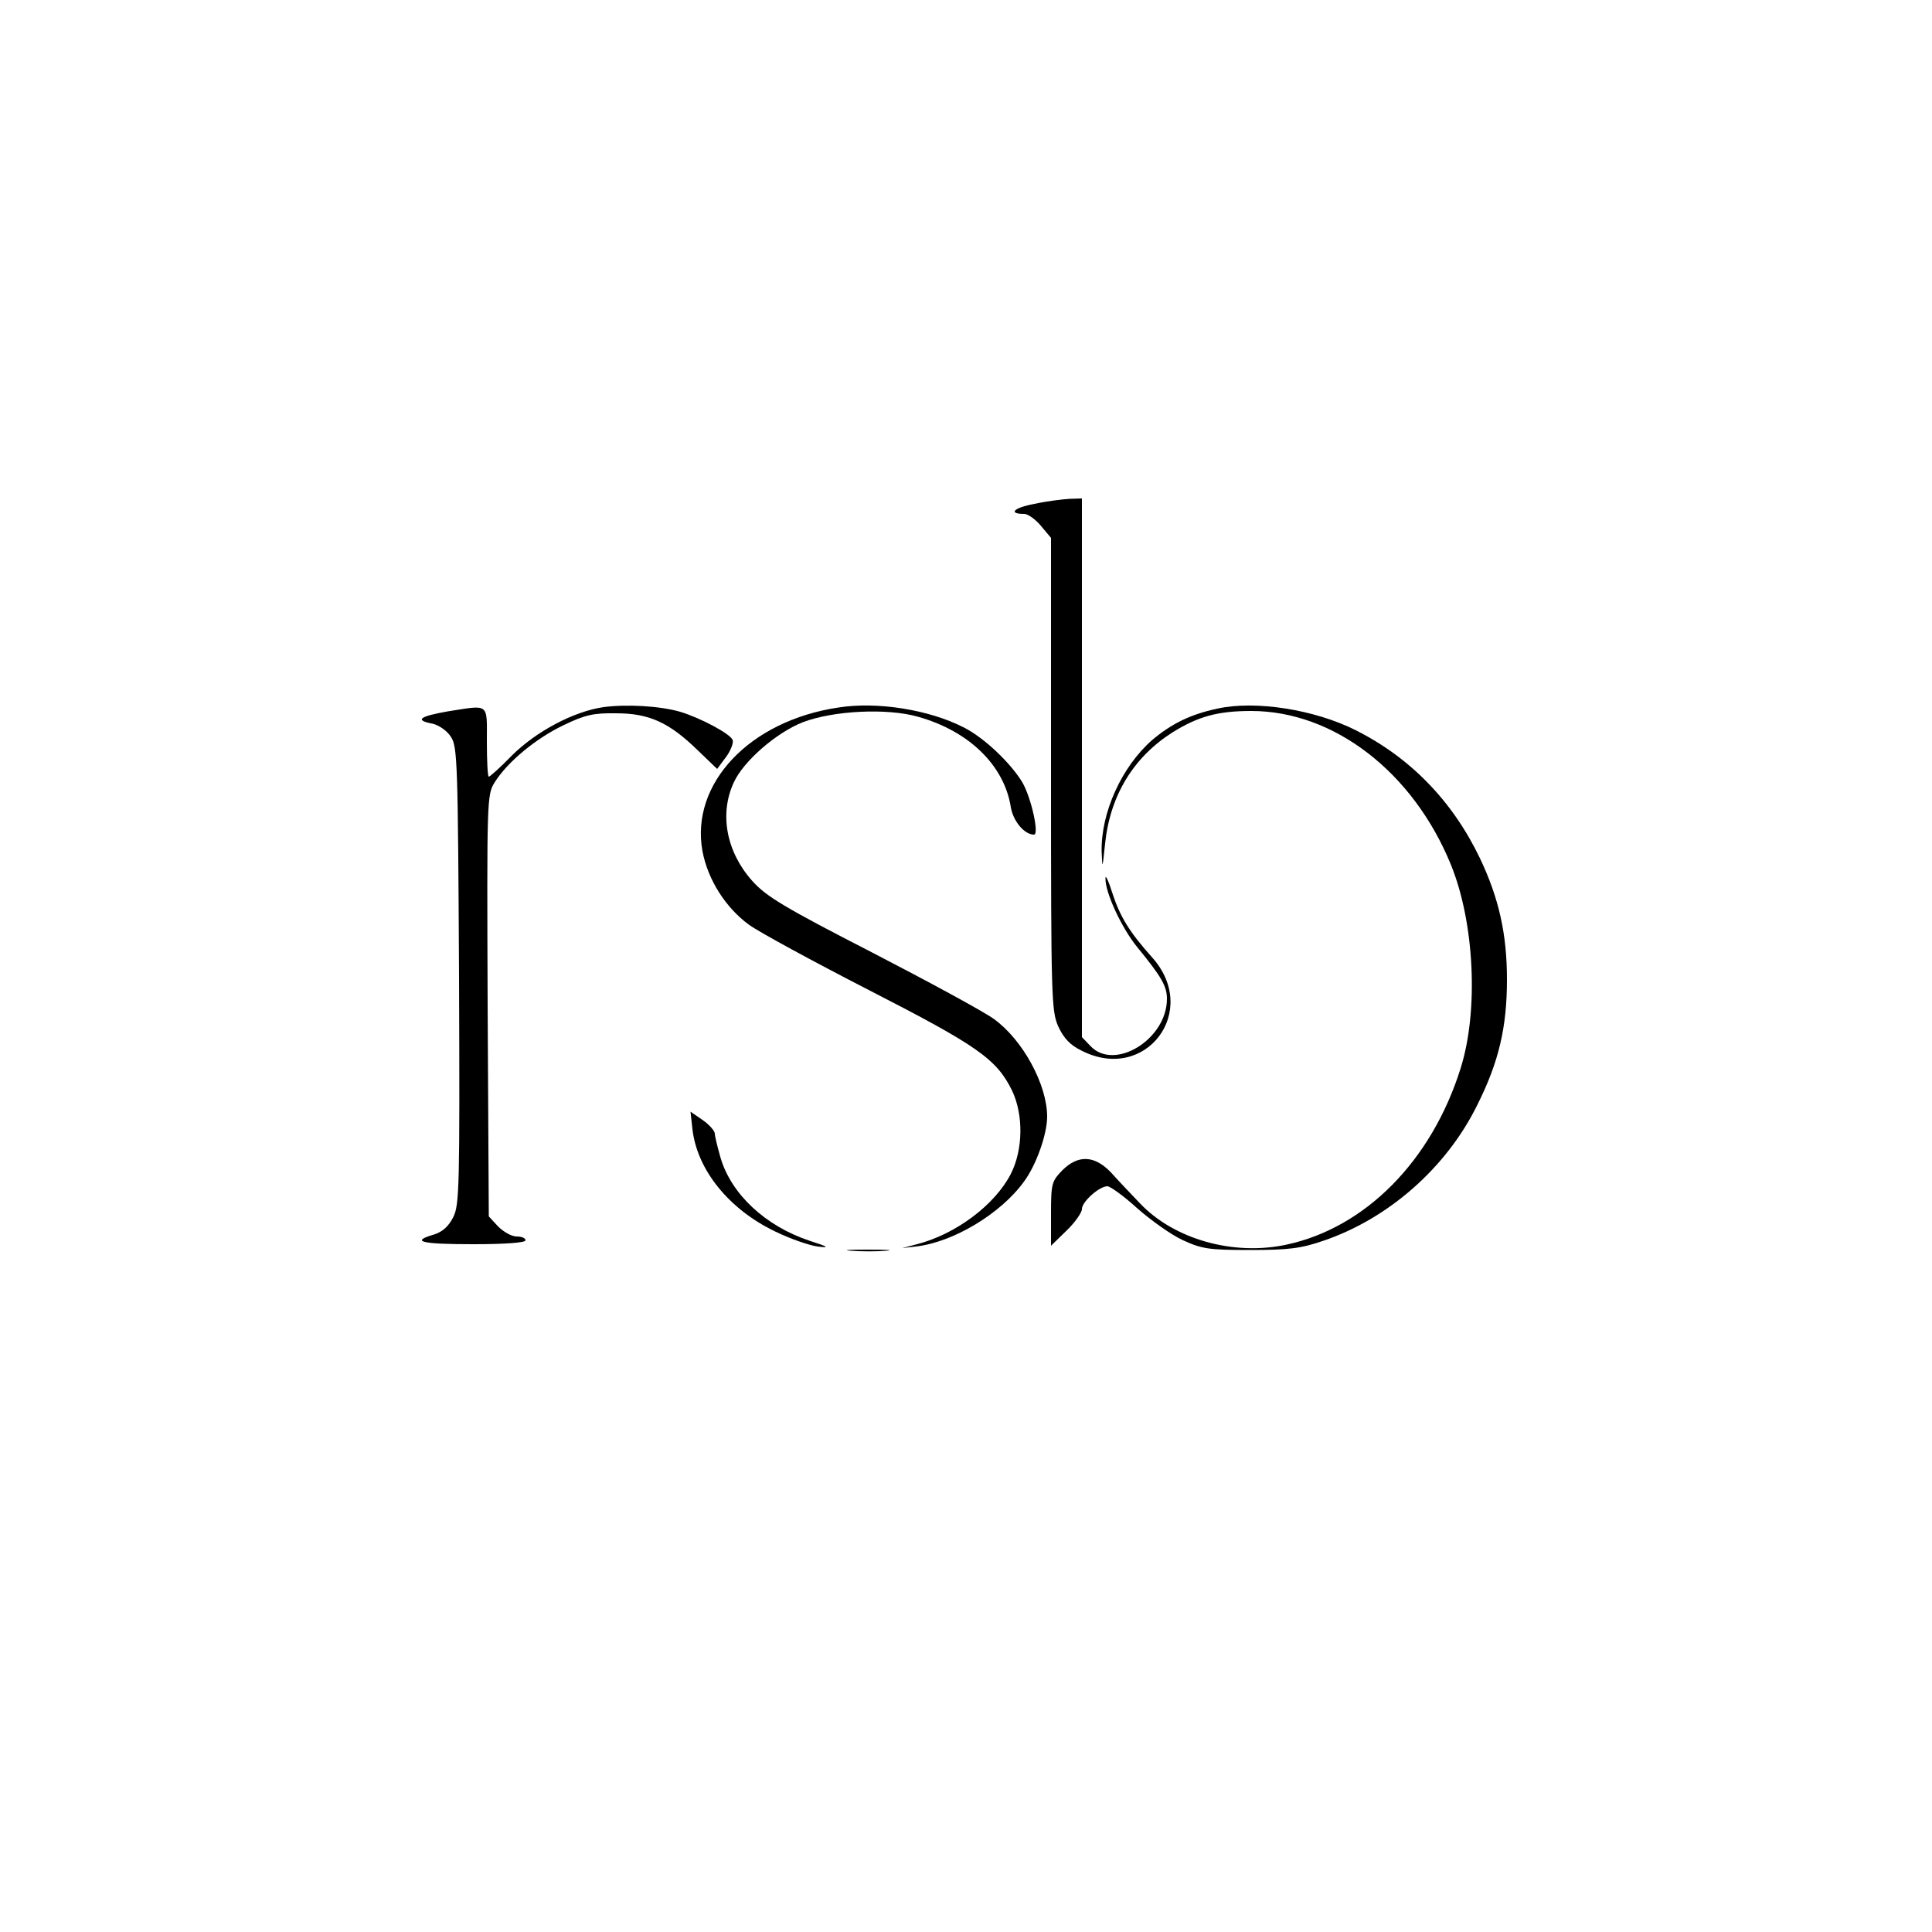
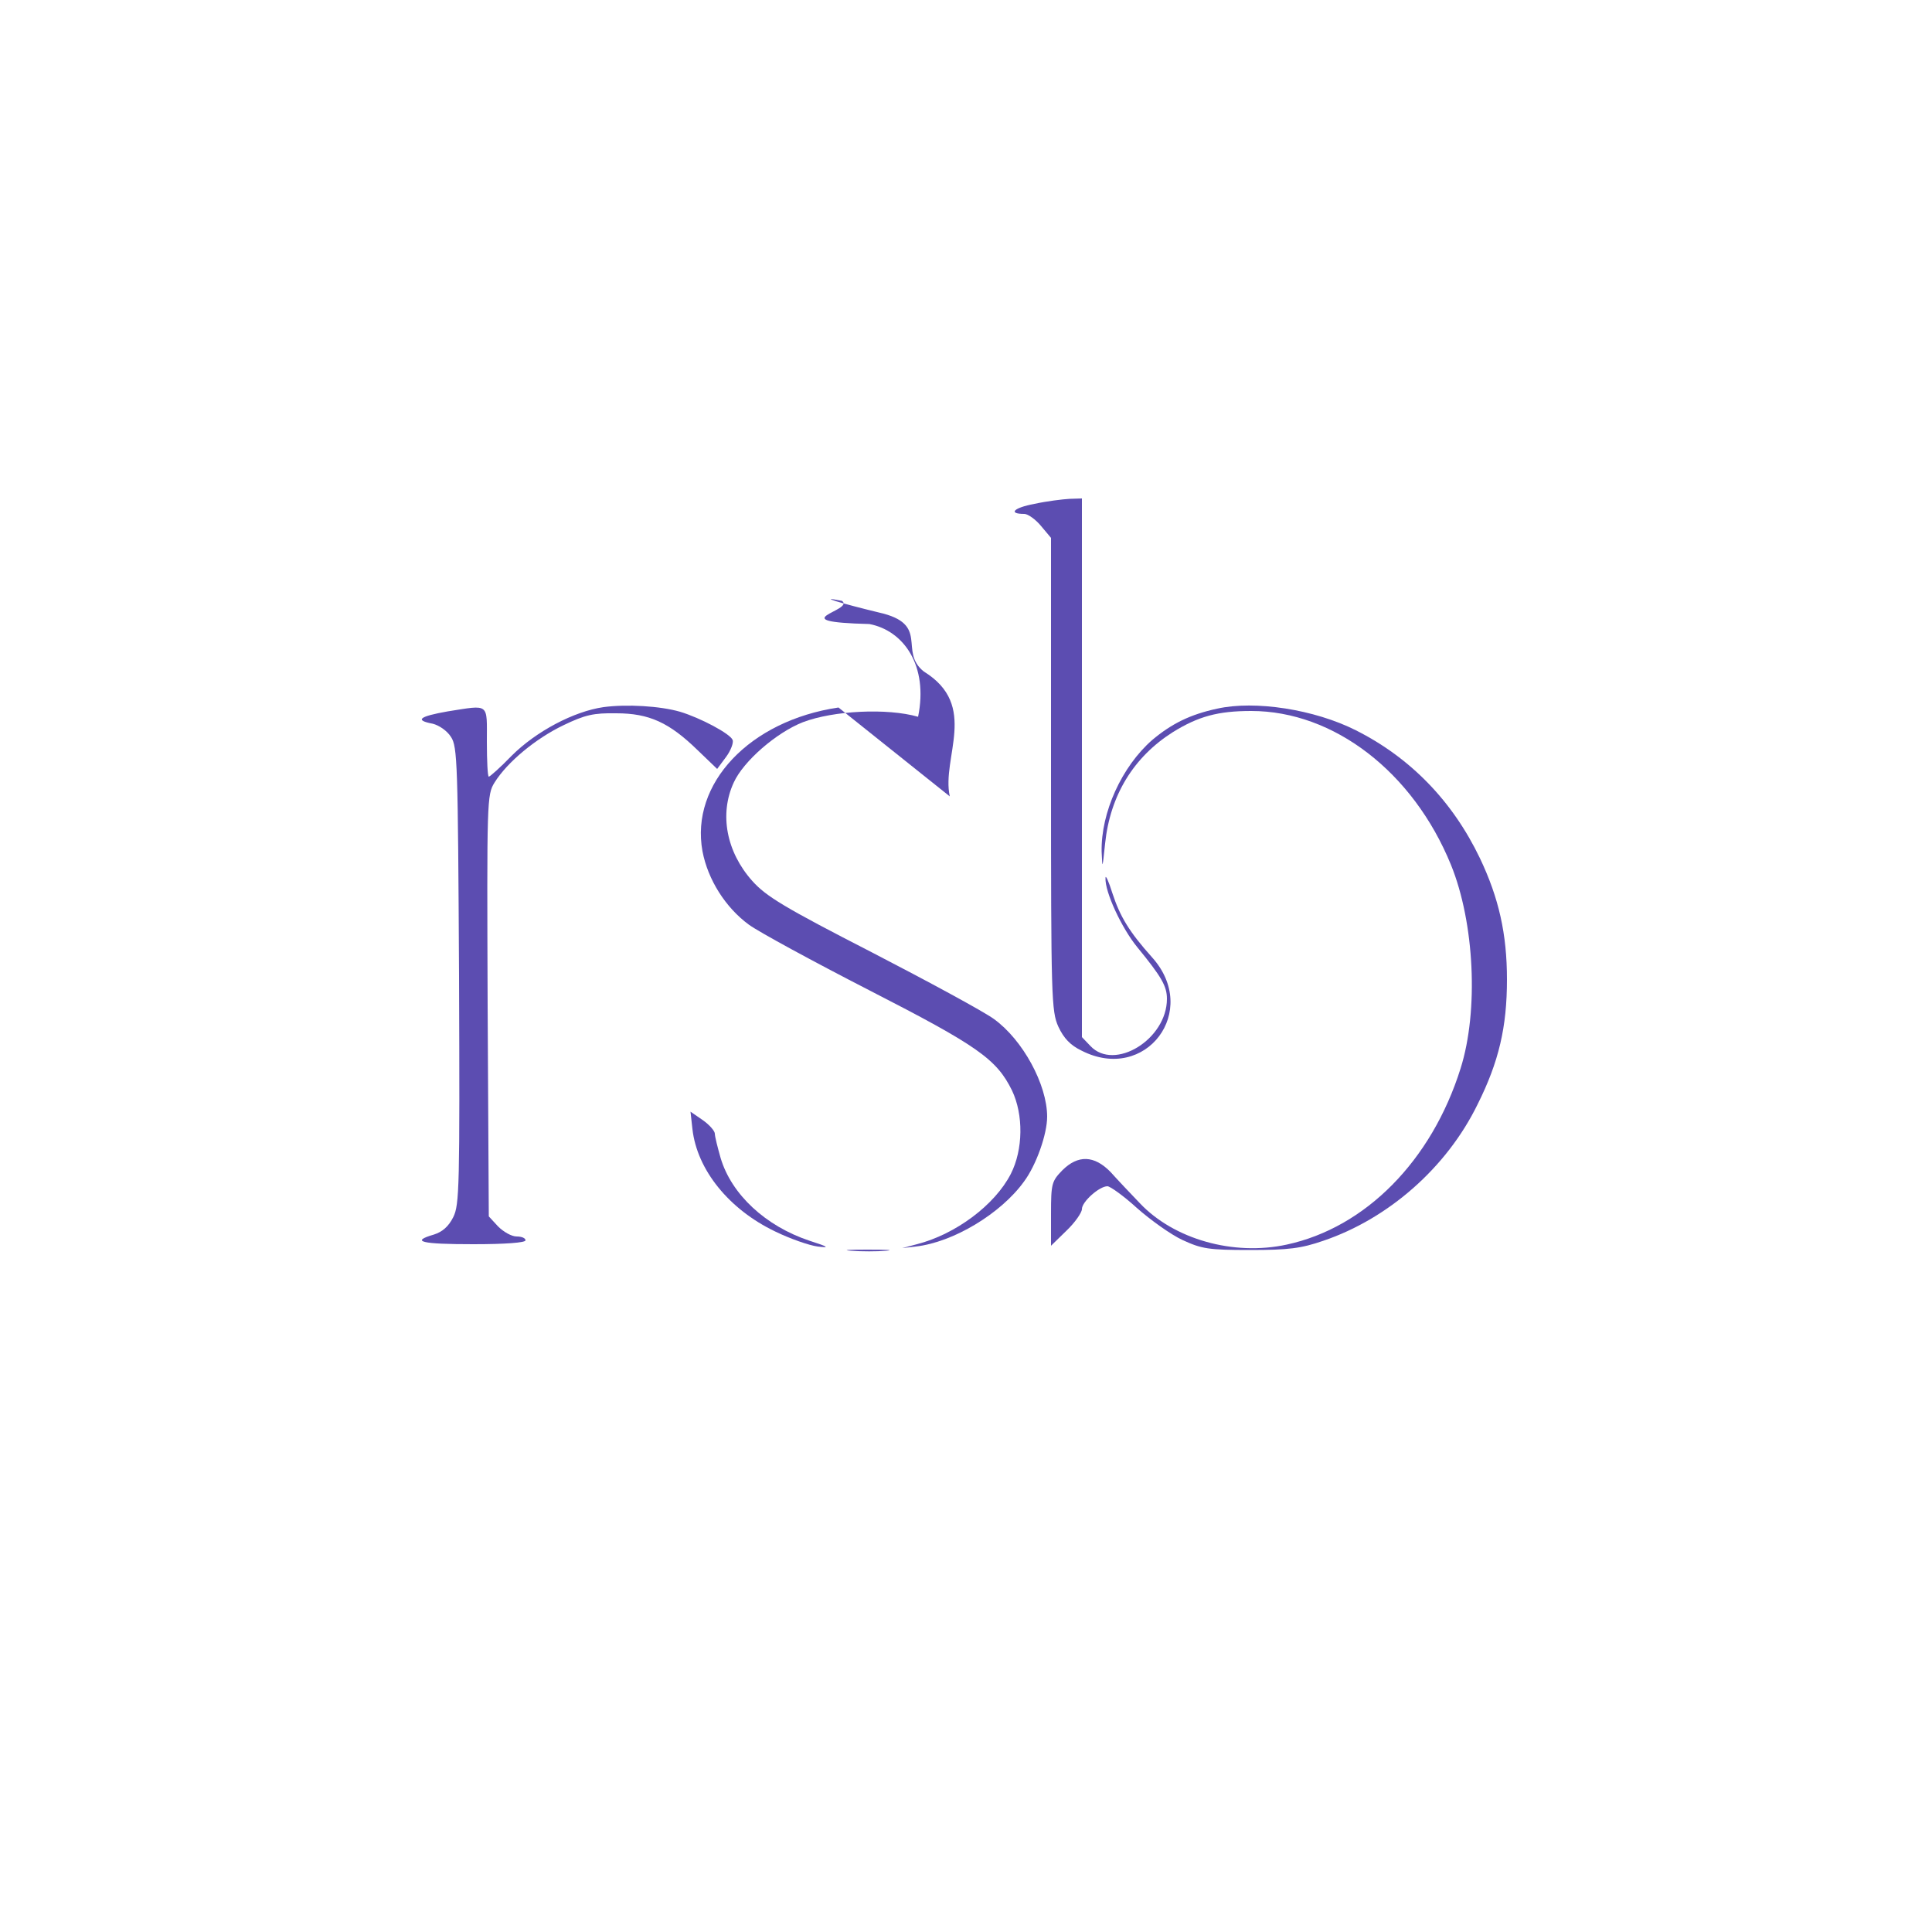
- <svg xmlns="http://www.w3.org/2000/svg" version="1.0" width="500pt" height="500pt" viewBox="0 0 500 500" preserveAspectRatio="xMidYMid meet">
-   <g transform="translate(0,500) scale(0.1,-0.1)" fill="#000000" stroke="none">
+ <svg xmlns="http://www.w3.org/2000/svg" version="1.0" width="100%" height="100%" viewBox="0 0 500 500" preserveAspectRatio="xMidYMid meet">
+   <g transform="translate(0,500) scale(0.1,-0.1)" fill="#5c4db1" stroke="none">
    <path d="M2677 3696 c-54 -10 -69 -26 -26 -26 9 0 29 -14 43 -31 l26 -31 0 -611 c0 -580 1 -614 19 -654 14 -30 31 -48 60 -62 166 -85 308 103 182 242 -58 65 -82 104 -102 165 -10 32 -18 49 -18 40 -2 -36 42 -130 82 -179 63 -77 77 -101 77 -134 0 -105 -136 -188 -198 -122 l-22 23 0 697 0 697 -32 -1 c-18 -1 -59 -6 -91 -13z" />
    <path d="M1562 3170 c-77 -11 -175 -63 -238 -126 -29 -30 -56 -54 -59 -54 -3 0 -5 41 -5 90 0 102 8 96 -101 79 -74 -13 -87 -23 -39 -32 16 -4 37 -18 47 -34 17 -25 18 -69 21 -618 2 -547 1 -593 -15 -625 -12 -24 -28 -38 -50 -45 -62 -18 -33 -25 102 -25 83 0 135 4 135 10 0 6 -10 10 -23 10 -13 0 -34 12 -48 26 l-24 26 -3 545 c-2 533 -2 546 18 578 33 53 107 114 178 148 56 27 78 32 137 31 85 0 137 -24 210 -95 l51 -49 23 31 c12 16 20 37 17 44 -6 16 -83 57 -136 73 -52 15 -138 20 -198 12z" />
-     <path d="M2170 3169 c-230 -34 -384 -197 -352 -372 14 -74 60 -146 120 -190 26 -19 166 -95 312 -170 281 -144 329 -178 369 -259 30 -63 29 -153 -3 -216 -41 -80 -142 -156 -243 -182 l-38 -10 35 4 c97 11 220 85 280 168 32 43 60 123 60 168 0 83 -63 199 -138 253 -26 19 -168 96 -315 172 -228 117 -274 145 -310 185 -67 75 -86 173 -48 255 25 55 110 129 179 156 79 30 218 37 298 14 132 -37 223 -126 240 -234 6 -36 35 -71 60 -71 14 0 -7 95 -30 135 -30 50 -100 117 -153 143 -88 45 -222 67 -323 51z" />
+     <path d="M2170 3169 c-230 -34 -384 -197 -352 -372 14 -74 60 -146 120 -190 26 -19 166 -95 312 -170 281 -144 329 -178 369 -259 30 -63 29 -153 -3 -216 -41 -80 -142 -156 -243 -182 l-38 -10 35 4 c97 11 220 85 280 168 32 43 60 123 60 168 0 83 -63 199 -138 253 -26 19 -168 96 -315 172 -228 117 -274 145 -310 185 -67 75 -86 173 -48 255 25 55 110 129 179 156 79 30 218 37 298 14 27 132 -37 223 -126 240 -234 6 -36 35 -71 60 -71 14 0 -7 95 -30 135 -30 50 -100 117 -153 143 -88 45 -222 67 -323 51z" />
    <path d="M3150 3166 c-70 -15 -118 -39 -168 -81 -79 -69 -133 -188 -131 -289 2 -47 2 -45 9 21 13 125 74 224 175 288 66 41 117 55 203 55 214 0 419 -158 517 -398 61 -150 72 -378 25 -527 -75 -239 -246 -412 -450 -456 -138 -30 -292 14 -380 107 -25 26 -59 62 -76 81 -42 43 -84 45 -125 4 -27 -28 -29 -34 -29 -112 l0 -83 40 39 c22 21 40 47 40 56 0 19 45 59 66 59 7 0 42 -25 76 -56 35 -31 88 -69 118 -83 50 -23 67 -26 175 -26 100 0 132 4 190 24 168 57 319 189 399 353 55 110 76 200 76 323 0 118 -21 211 -70 314 -71 148 -180 260 -321 331 -107 54 -261 78 -359 56z" />
    <path d="M1792 2078 c12 -106 95 -208 214 -265 39 -19 88 -36 110 -39 32 -4 29 -1 -21 15 -114 38 -202 120 -230 214 -8 28 -15 56 -15 63 0 7 -14 23 -31 35 l-32 22 5 -45z" />
    <path d="M2203 1763 c26 -2 67 -2 90 0 23 2 2 3 -48 3 -49 0 -68 -1 -42 -3z" />
  </g>
</svg>
